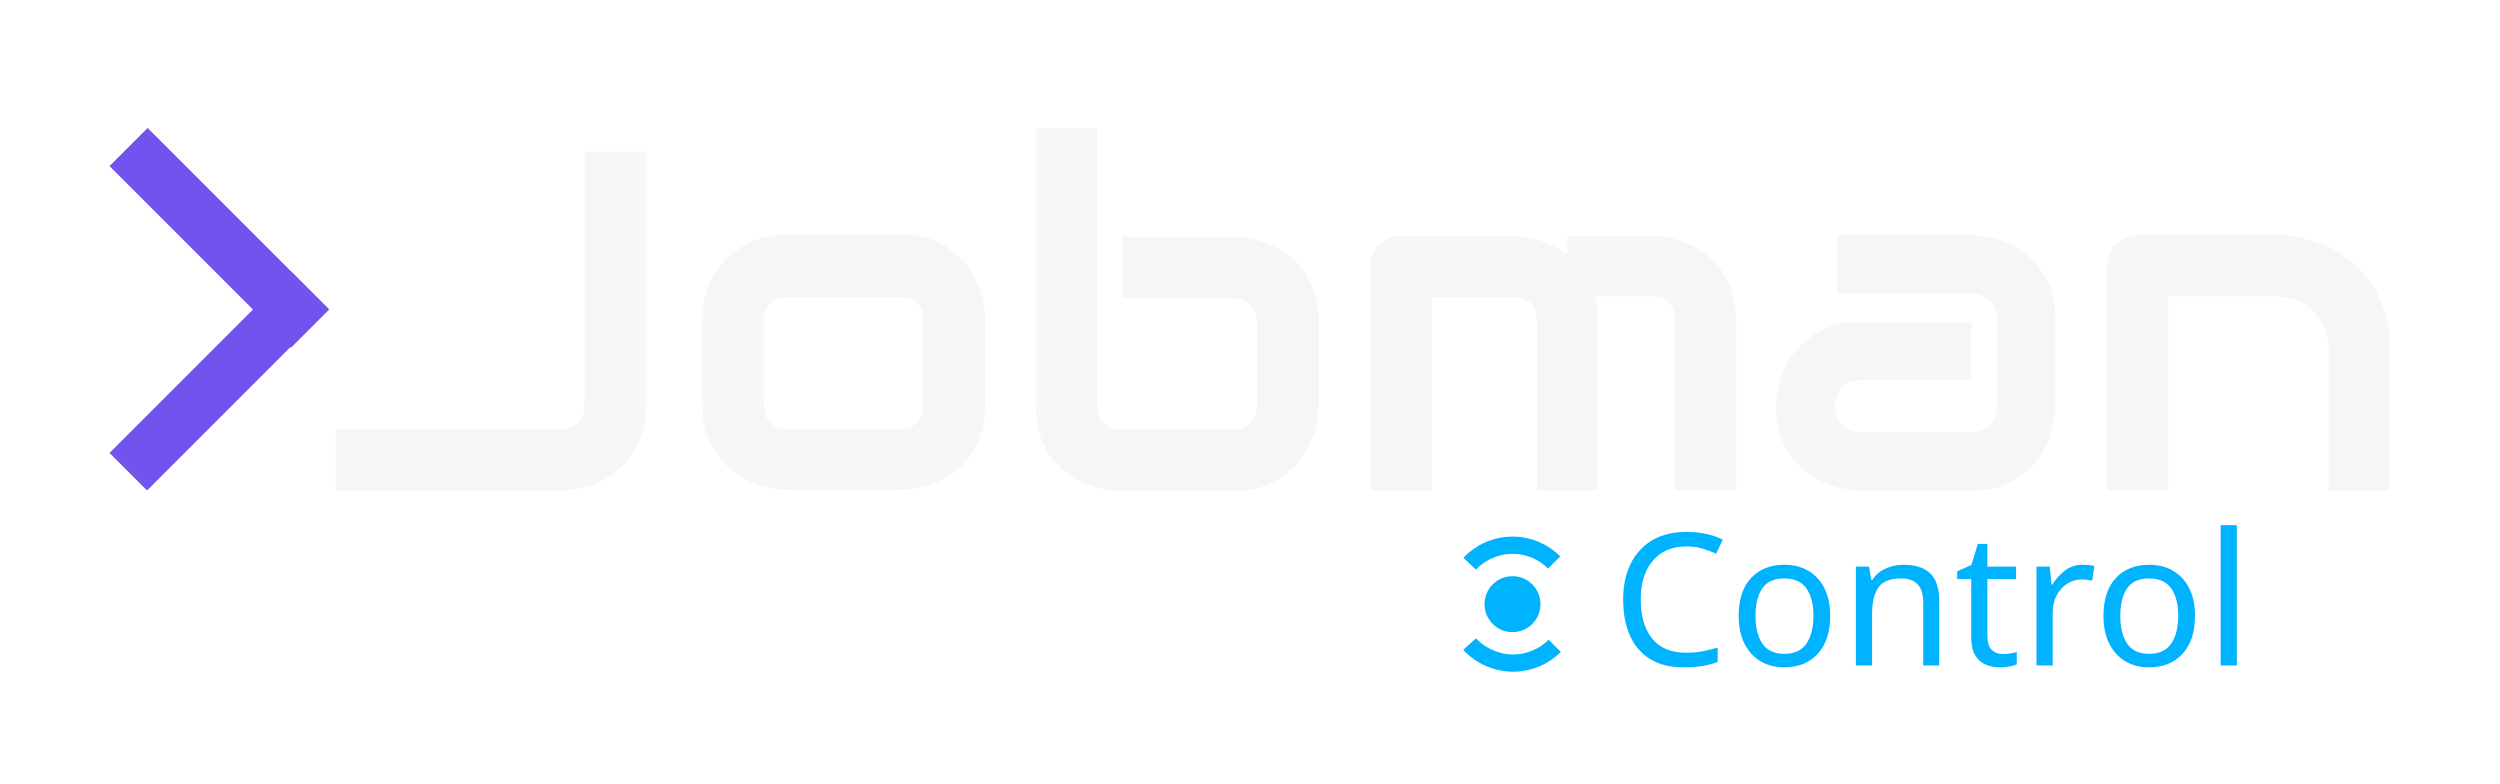
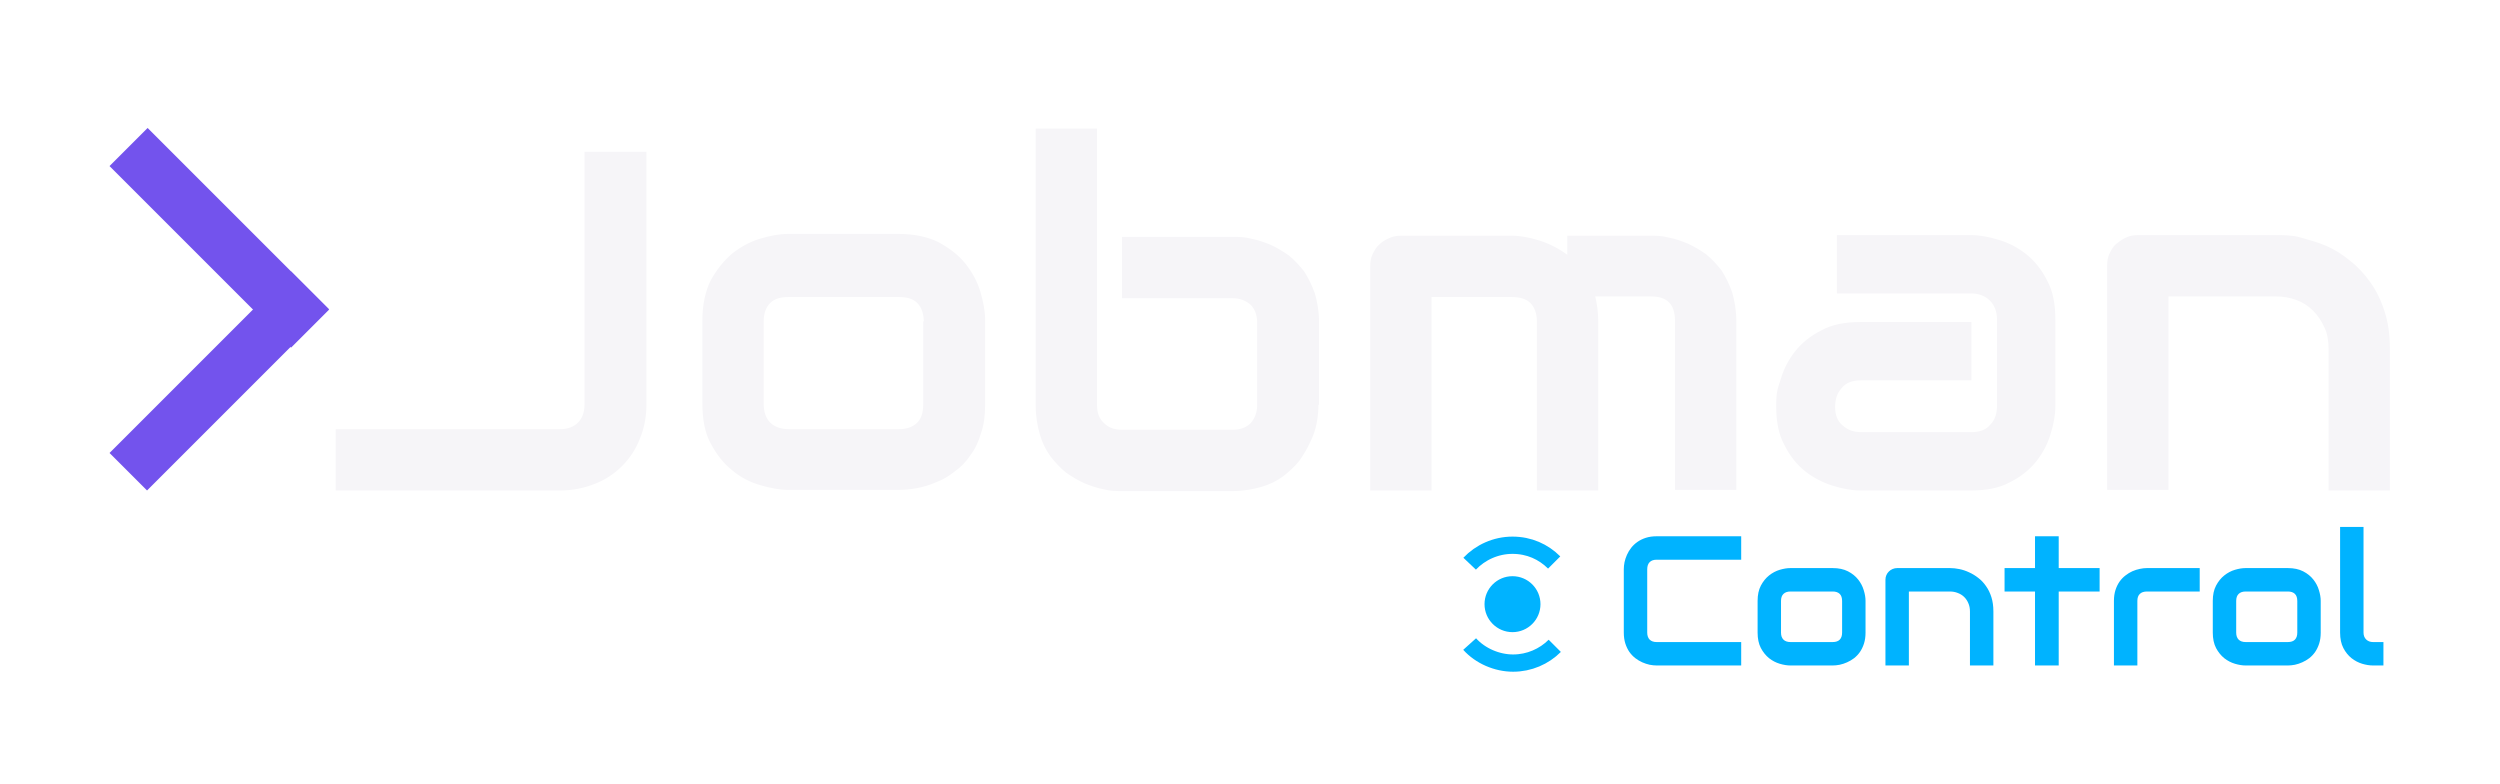
<svg xmlns="http://www.w3.org/2000/svg" id="Layer_1" version="1.1" viewBox="0 0 420 131.7">
  <defs>
    <style>
      .st0, .st1 {
        fill: none;
      }

      .st2 {
        fill: #f6f5f8;
      }

      .st1 {
        stroke: #00b3ff;
        stroke-miterlimit: 10;
        stroke-width: 2.9px;
      }

      .st3, .st4 {
        isolation: isolate;
      }

      .st5, .st4 {
        fill: #00b3ff;
      }

      .st6 {
        fill: #7353ed;
      }
- 
-       .st4 {
-         font-family: Audiowide-Regular, Audiowide;
-         font-size: 31px;
-       }
    </style>
  </defs>
  <path class="st0" d="M0,0h420v131.5H0V0Z" />
  <path class="st2" d="M108.6,68c0,2.1-.4,4-1.1,5.7-.7,1.8-1.7,3.3-3,4.6-1.3,1.3-2.8,2.3-4.6,3s-3.7,1.1-5.8,1.1h-37.7v-10.3h37.7c1.3,0,2.3-.4,3-1.1s1.1-1.7,1.1-3.1V25.5h10.4v42.3h0v.2ZM165.5,68c0,1.8-.2,3.4-.7,4.8-.4,1.4-1,2.7-1.8,3.7-.7,1.1-1.6,2-2.6,2.7-1,.8-2,1.4-3.1,1.8-1.1.5-2.2.8-3.2,1-1.1.2-2.1.3-3.1.3h-18.6c-1.4,0-3-.3-4.7-.8s-3.3-1.3-4.7-2.5c-1.4-1.1-2.6-2.6-3.6-4.5-1-1.8-1.4-4.1-1.4-6.8v-13.9c0-2.6.5-4.9,1.4-6.7,1-1.8,2.2-3.3,3.6-4.5,1.4-1.1,3-2,4.7-2.5s3.2-.8,4.7-.8h18.6c2.6,0,4.9.5,6.7,1.4,1.8,1,3.3,2.1,4.5,3.6,1.1,1.4,2,3,2.5,4.7s.8,3.3.8,4.7v14.3h0ZM155.2,54.1c0-1.4-.4-2.5-1.1-3.2-.7-.7-1.7-1-3.1-1h-18.5c-1.4,0-2.4.3-3.1,1-.7.7-1.1,1.7-1.1,3.1v13.9c0,1.3.4,2.4,1.1,3.1.7.7,1.8,1.1,3.1,1.1h18.5c1.4,0,2.4-.4,3.1-1.1.7-.7,1-1.7,1-3.1v-13.9h.1ZM221.5,68c0,1-.1,2-.3,3.1s-.6,2.2-1.1,3.2c-.5,1.1-1.1,2.1-1.8,3.1-.8,1-1.7,1.8-2.7,2.6-1.1.8-2.3,1.4-3.7,1.8s-3,.7-4.8.7h-18.6c-1,0-2,0-3.1-.3-1.1-.2-2.2-.6-3.2-1-1.1-.5-2.1-1.1-3.1-1.8-1-.8-1.8-1.7-2.6-2.7-.8-1.1-1.4-2.3-1.8-3.7-.4-1.4-.7-3-.7-4.8V21.6h10.3v46.5c0,1.3.4,2.3,1.2,3,.8.8,1.8,1.1,3,1.1h18.6c1.3,0,2.3-.4,3-1.1.7-.8,1.1-1.8,1.1-3v-13.9c0-1.3-.4-2.3-1.1-3-.8-.7-1.8-1.1-3-1.1h-18.6v-10.3h18.6c1,0,2,0,3.1.3,1.1.2,2.2.6,3.2,1,1.1.5,2.1,1.1,3.1,1.8,1,.8,1.8,1.7,2.6,2.7.7,1.1,1.3,2.3,1.8,3.7.4,1.4.7,3,.7,4.8v13.9h0ZM268.5,82.4h-10.3v-28.4c0-1.3-.4-2.4-1.1-3.1s-1.8-1-3.2-1h-13.4v32.5h-10.3v-37.7c0-.7.1-1.4.4-2s.6-1.2,1.1-1.6c.5-.5,1-.8,1.7-1.1.6-.3,1.3-.4,2-.4h18.6c1.4,0,3,.3,4.6.8s3.2,1.3,4.7,2.4v-3.2h13.9c1,0,2,0,3.1.3,1.1.2,2.2.6,3.2,1,1.1.5,2.1,1.1,3.1,1.8,1,.8,1.8,1.7,2.6,2.7.7,1.1,1.3,2.3,1.8,3.7.4,1.4.7,3,.7,4.8v28.4h-10.3v-28.4c0-1.3-.3-2.4-1-3.1s-1.7-1-3.1-1h-9.3c.3,1.3.5,2.6.5,4.1v28.4h0ZM345.3,68.3c0,1.4-.3,3-.8,4.6-.5,1.7-1.3,3.2-2.4,4.6s-2.6,2.6-4.4,3.5c-1.8,1-4,1.4-6.6,1.4h-18.6c-1.4,0-3-.3-4.6-.8s-3.2-1.3-4.6-2.4-2.6-2.6-3.5-4.4c-1-1.8-1.4-4-1.4-6.6s.3-3,.8-4.6c.5-1.7,1.3-3.2,2.4-4.6s2.6-2.6,4.4-3.5c1.8-1,4-1.4,6.6-1.4h18.6v9.8h-18.6c-1.4,0-2.5.4-3.2,1.3-.8.9-1.1,1.9-1.1,3.2s.4,2.4,1.3,3.1c.9.8,1.9,1.1,3.1,1.1h18.5c1.4,0,2.5-.4,3.2-1.3.8-.8,1.1-1.9,1.1-3.2v-14.4c0-1.3-.4-2.4-1.2-3.2-.8-.8-1.9-1.2-3.1-1.2h-22.6v-9.8h22.6c1.4,0,3,.3,4.6.8,1.7.5,3.2,1.3,4.6,2.4s2.6,2.6,3.5,4.4c1,1.8,1.4,4,1.4,6.6v14.5h0ZM401.5,82.4h-10.3v-23.8c0-1.3-.2-2.6-.7-3.6-.5-1.1-1.1-2-1.9-2.8s-1.7-1.4-2.8-1.8c-1.1-.4-2.2-.6-3.5-.6h-18v32.5h-10.3v-37.7c0-.7.1-1.4.4-2s.6-1.2,1.1-1.6,1-.8,1.7-1.1c.6-.3,1.3-.4,2-.4h23.2c1.3,0,2.7,0,4.1.4s2.9.8,4.3,1.4,2.8,1.5,4,2.5c1.3,1,2.4,2.2,3.4,3.6s1.8,3,2.4,4.9c.6,1.8.9,3.9.9,6.3v23.8h0Z" />
  <g>
    <path class="st6" d="M18.4,27.9l6.4-6.4,30.5,30.5-6.4,6.4s-30.5-30.5-30.5-30.5Z" />
    <path class="st6" d="M24.7,82.4l-6.3-6.3,30.5-30.5,6.3,6.3s-30.5,30.5-30.5,30.5Z" />
  </g>
  <g class="st3">
    <g class="st3">
      <g class="st3">
-         <text class="st4" transform="translate(270.8 111.8)">
-           <tspan x="0" y="0">Control</tspan>
-         </text>
+         <path class="st4" transform="translate(270.8 111.8)" fill="#00b3ff" aria-label="Control" d="M 21.721,0 H 7.523 Q 6.978,0 6.342,-0.121 5.722,-0.257 5.101,-0.53 4.496,-0.802 3.936,-1.226 3.375,-1.665 2.937,-2.271 2.513,-2.891 2.255,-3.693 1.998,-4.511 1.998,-5.525 V -16.181 q 0,-0.545 0.121,-1.166 0.136,-0.636 0.409,-1.241 0.272,-0.621 0.711,-1.181 0.439,-0.56 1.044,-0.984 0.621,-0.439 1.423,-0.696 0.802,-0.257 1.816,-0.257 H 21.721 v 3.936 H 7.523 q -0.772,0 -1.181,0.409 -0.409,0.409 -0.409,1.211 v 10.626 q 0,0.757 0.409,1.181 0.424,0.409 1.181,0.409 H 21.721 Z m 20.889,-5.525 q 0,1.014 -0.257,1.832 -0.257,0.802 -0.681,1.423 -0.424,0.605 -0.984,1.044 -0.56,0.424 -1.181,0.696 -0.605,0.272 -1.241,0.409 Q 37.645,0 37.085,0 H 29.986 q -0.817,0 -1.786,-0.288 -0.969,-0.288 -1.801,-0.938 -0.817,-0.666 -1.377,-1.71 -0.545,-1.06 -0.545,-2.588 v -5.328 q 0,-1.514 0.545,-2.558 0.56,-1.06 1.377,-1.71 0.833,-0.666 1.801,-0.954 0.969,-0.288 1.786,-0.288 h 7.099 q 1.514,0 2.573,0.545 1.06,0.545 1.71,1.377 0.651,0.817 0.938,1.786 0.303,0.969 0.303,1.801 z m -3.936,-5.298 q 0,-0.817 -0.409,-1.211 -0.409,-0.394 -1.181,-0.394 h -7.069 q -0.787,0 -1.196,0.409 -0.409,0.394 -0.409,1.166 v 5.328 q 0,0.772 0.409,1.181 0.409,0.409 1.196,0.409 h 7.069 q 0.802,0 1.196,-0.409 0.394,-0.409 0.394,-1.181 z M 64.089,0 H 60.153 v -9.082 q 0,-0.772 -0.272,-1.377 -0.257,-0.621 -0.711,-1.06 -0.454,-0.439 -1.075,-0.666 -0.605,-0.242 -1.317,-0.242 H 49.891 V 0 h -3.936 v -14.41 q 0,-0.409 0.151,-0.757 0.151,-0.363 0.424,-0.621 0.272,-0.272 0.636,-0.424 0.363,-0.151 0.772,-0.151 h 8.87 q 0.742,0 1.559,0.167 0.833,0.167 1.635,0.545 0.817,0.363 1.544,0.938 0.742,0.56 1.302,1.377 0.575,0.802 0.908,1.862 0.333,1.06 0.333,2.392 z M 81.935,-12.427 H 75.063 V 0 H 71.082 V -12.427 H 65.966 v -3.936 h 5.116 v -5.343 h 3.981 v 5.343 h 6.872 z m 16.817,0 h -8.855 q -0.802,0 -1.211,0.409 -0.409,0.394 -0.409,1.166 V 0 h -3.936 v -10.853 q 0,-1.014 0.257,-1.816 0.257,-0.802 0.681,-1.408 0.439,-0.621 0.999,-1.044 0.56,-0.439 1.166,-0.711 0.621,-0.272 1.241,-0.394 0.636,-0.136 1.181,-0.136 h 8.885 z m 20.329,6.902 q 0,1.014 -0.257,1.832 -0.257,0.802 -0.681,1.423 -0.424,0.605 -0.984,1.044 -0.56,0.424 -1.181,0.696 -0.605,0.272 -1.241,0.409 Q 114.116,0 113.556,0 h -7.099 q -0.817,0 -1.786,-0.288 -0.969,-0.288 -1.801,-0.938 -0.817,-0.666 -1.377,-1.71 -0.545,-1.06 -0.545,-2.588 v -5.328 q 0,-1.514 0.545,-2.558 0.56,-1.06 1.377,-1.71 0.833,-0.666 1.801,-0.954 0.969,-0.288 1.786,-0.288 h 7.099 q 1.514,0 2.573,0.545 1.06,0.545 1.71,1.377 0.651,0.817 0.938,1.786 0.303,0.969 0.303,1.801 z m -3.936,-5.298 q 0,-0.817 -0.409,-1.211 -0.409,-0.394 -1.181,-0.394 h -7.069 q -0.787,0 -1.196,0.409 -0.409,0.394 -0.409,1.166 v 5.328 q 0,0.772 0.409,1.181 0.409,0.409 1.196,0.409 h 7.069 q 0.802,0 1.196,-0.409 0.394,-0.409 0.394,-1.181 z M 129.616,0 h -1.756 q -0.848,0 -1.816,-0.288 -0.954,-0.288 -1.786,-0.938 -0.833,-0.666 -1.377,-1.71 -0.545,-1.06 -0.545,-2.588 V -23.28 h 3.936 v 17.755 q 0,0.727 0.454,1.166 0.454,0.424 1.135,0.424 h 1.756 z" />
      </g>
    </g>
  </g>
  <g>
    <circle class="st5" cx="254.1" cy="101.5" r="4.7" />
    <path class="st1" d="M261.2,108.5c-1.8,1.8-4.3,2.9-7,2.9s-5.5-1.2-7.3-3.2" />
    <path class="st1" d="M246.9,94.7c1.8-1.9,4.4-3.1,7.2-3.1s5.2,1.1,7,2.9" />
  </g>
</svg>
